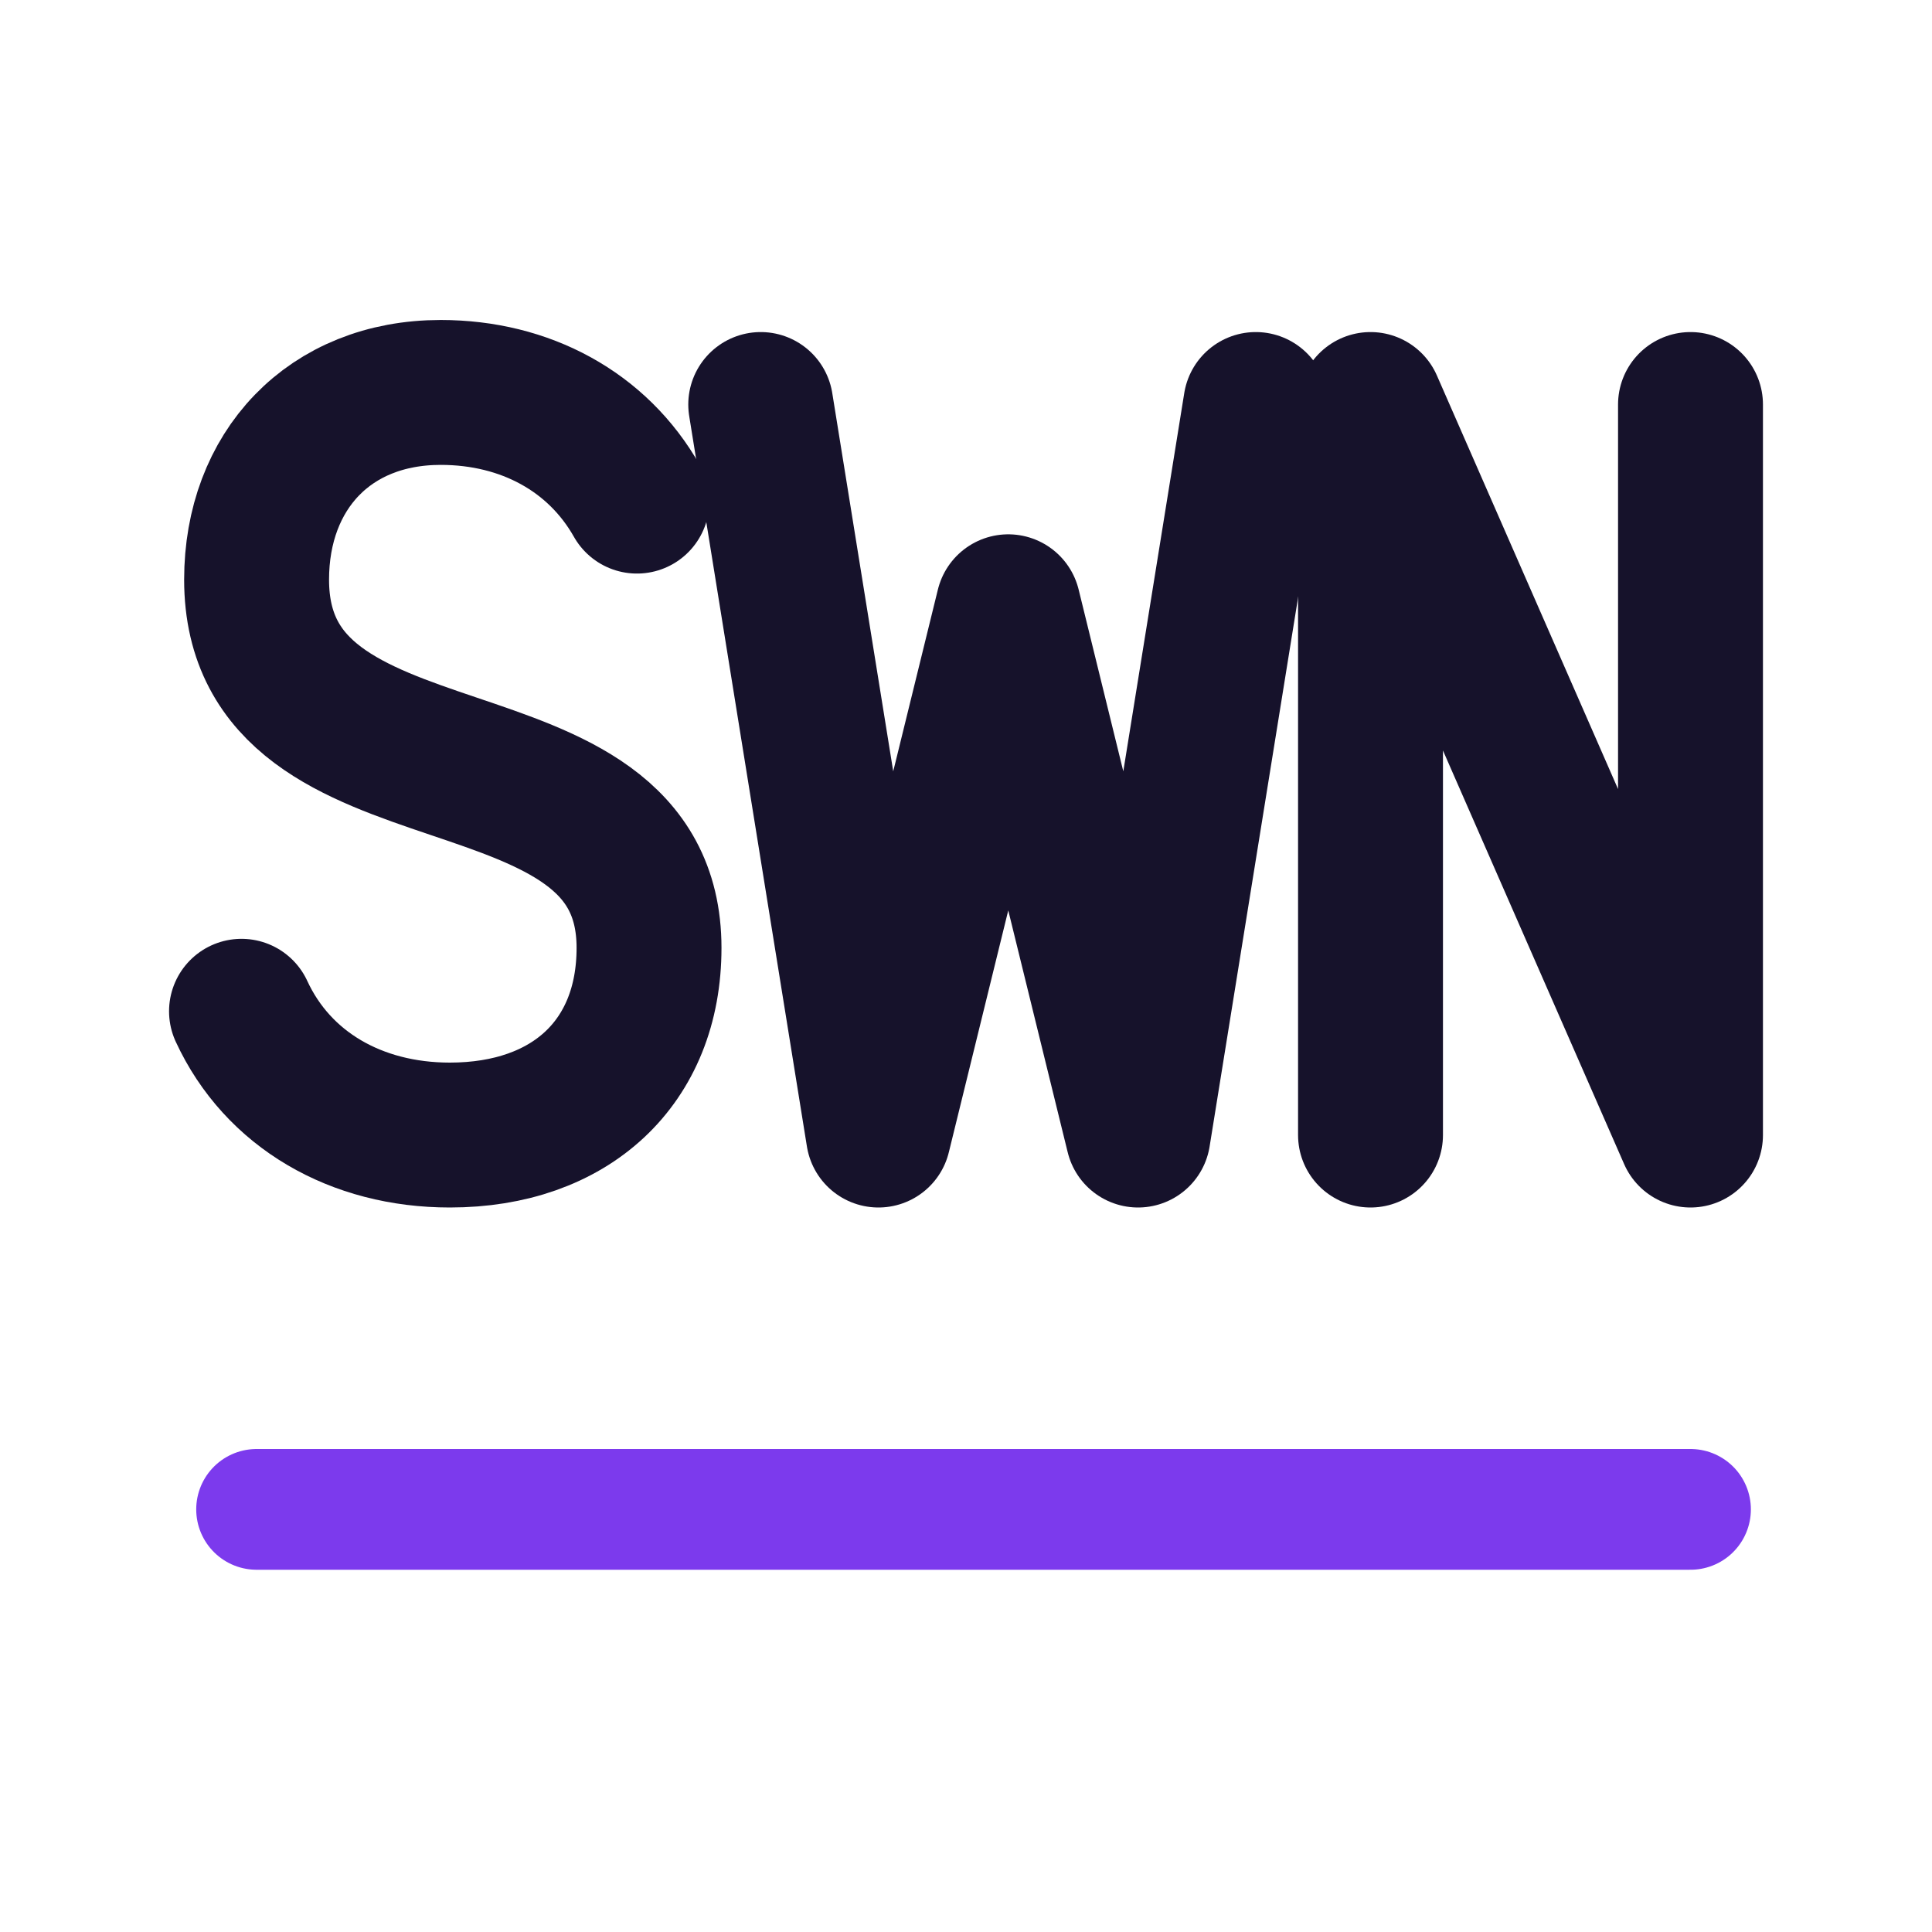
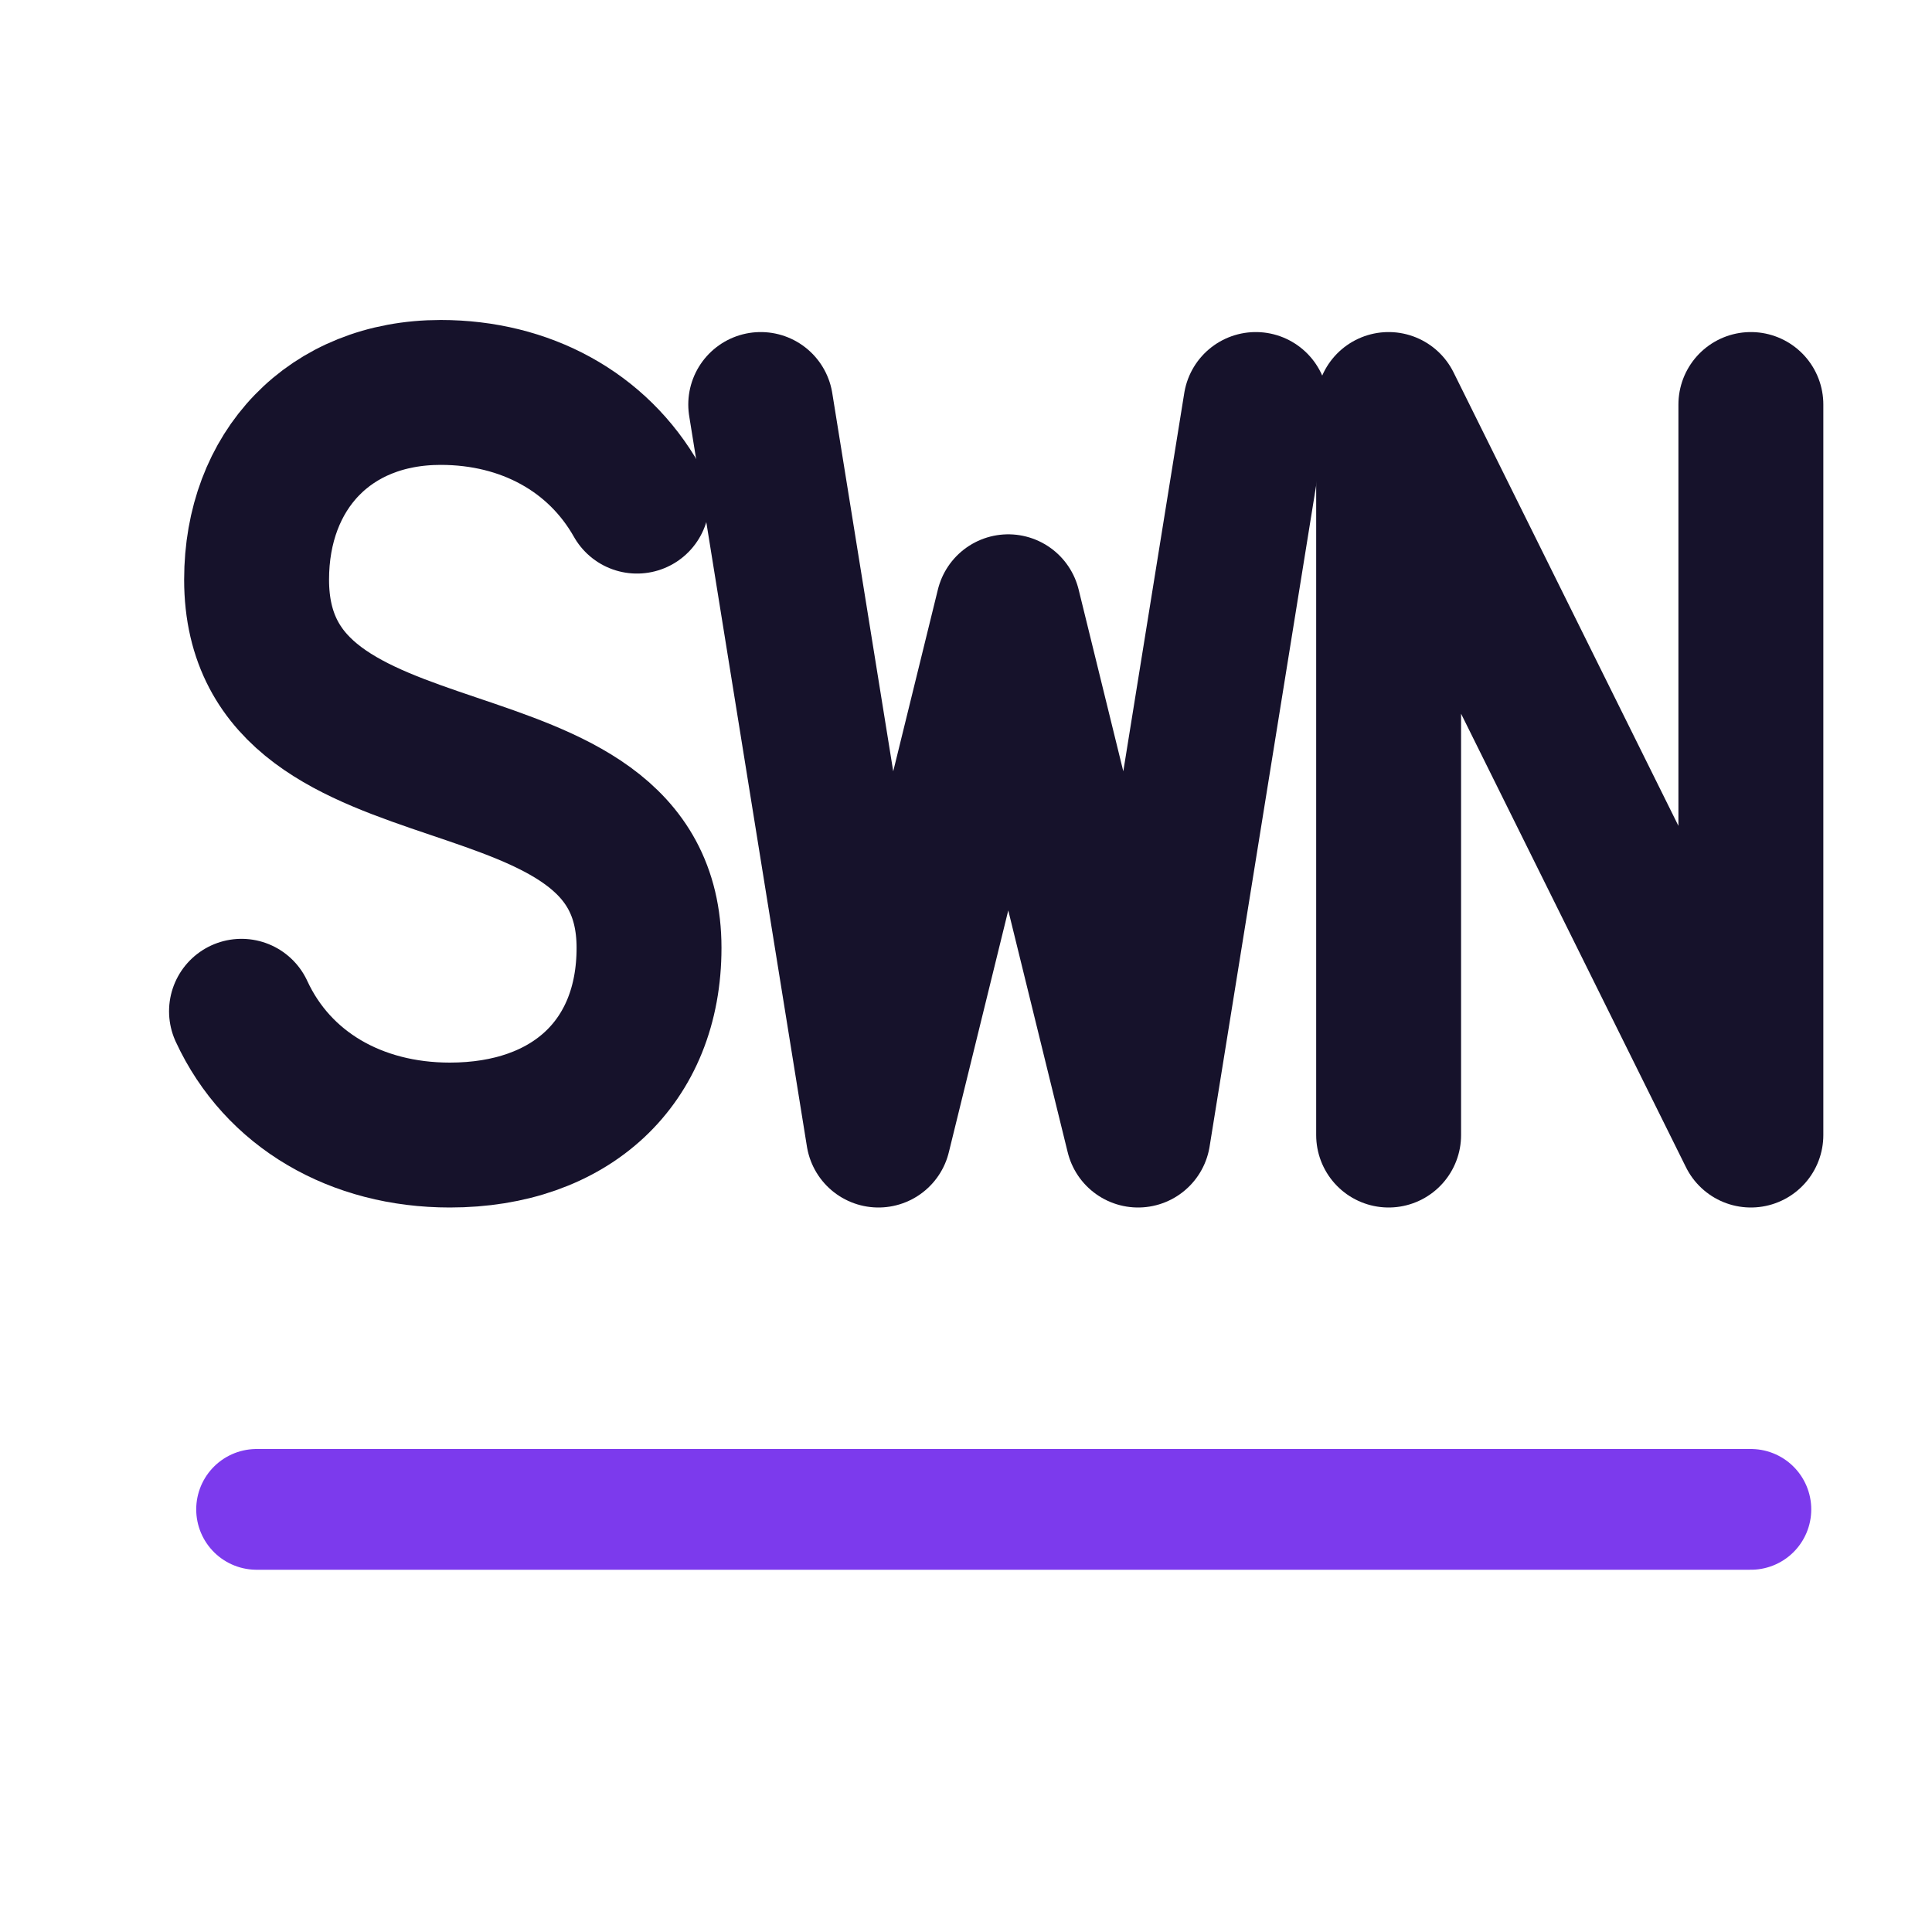
<svg xmlns="http://www.w3.org/2000/svg" viewBox="0 0 64 64">
  <style>
    .ink { stroke: #16122b; }
    .line { stroke: #7c3aed; }
    @media (prefers-color-scheme: dark) {
      .ink { stroke: #f4f1ff; }
      .line { stroke: #7cf7d4; }
    }
  </style>
  <g class="ink" fill="none" stroke-width="4.8" stroke-linecap="round" stroke-linejoin="round">
    <path d="M21.1 16.6C19.8 14.3 17.4 13 14.6 13 10.9 13 8.5 15.6 8.5 19.2c0 7.9 13 4.5 13 12.2 0 3.8-2.6 6.2-6.6 6.2-3.1 0-5.7-1.5-6.9-4.1" />
    <path d="M25.2 13.4l3.9 24.2 4.3-17.5 4.3 17.5 3.9-24.2" />
-     <path d="M45.4 37.6V13.4l10.6 24.2V13.4" />
+     <path d="M46 37.6V13.4L58 37.6V13.4" />
  </g>
-   <path class="line" d="M8.5 50h47.5" stroke-width="4" stroke-linecap="round" />
+   <path class="line" d="M8.5 50h49.5" stroke-width="4" stroke-linecap="round" />
</svg>
